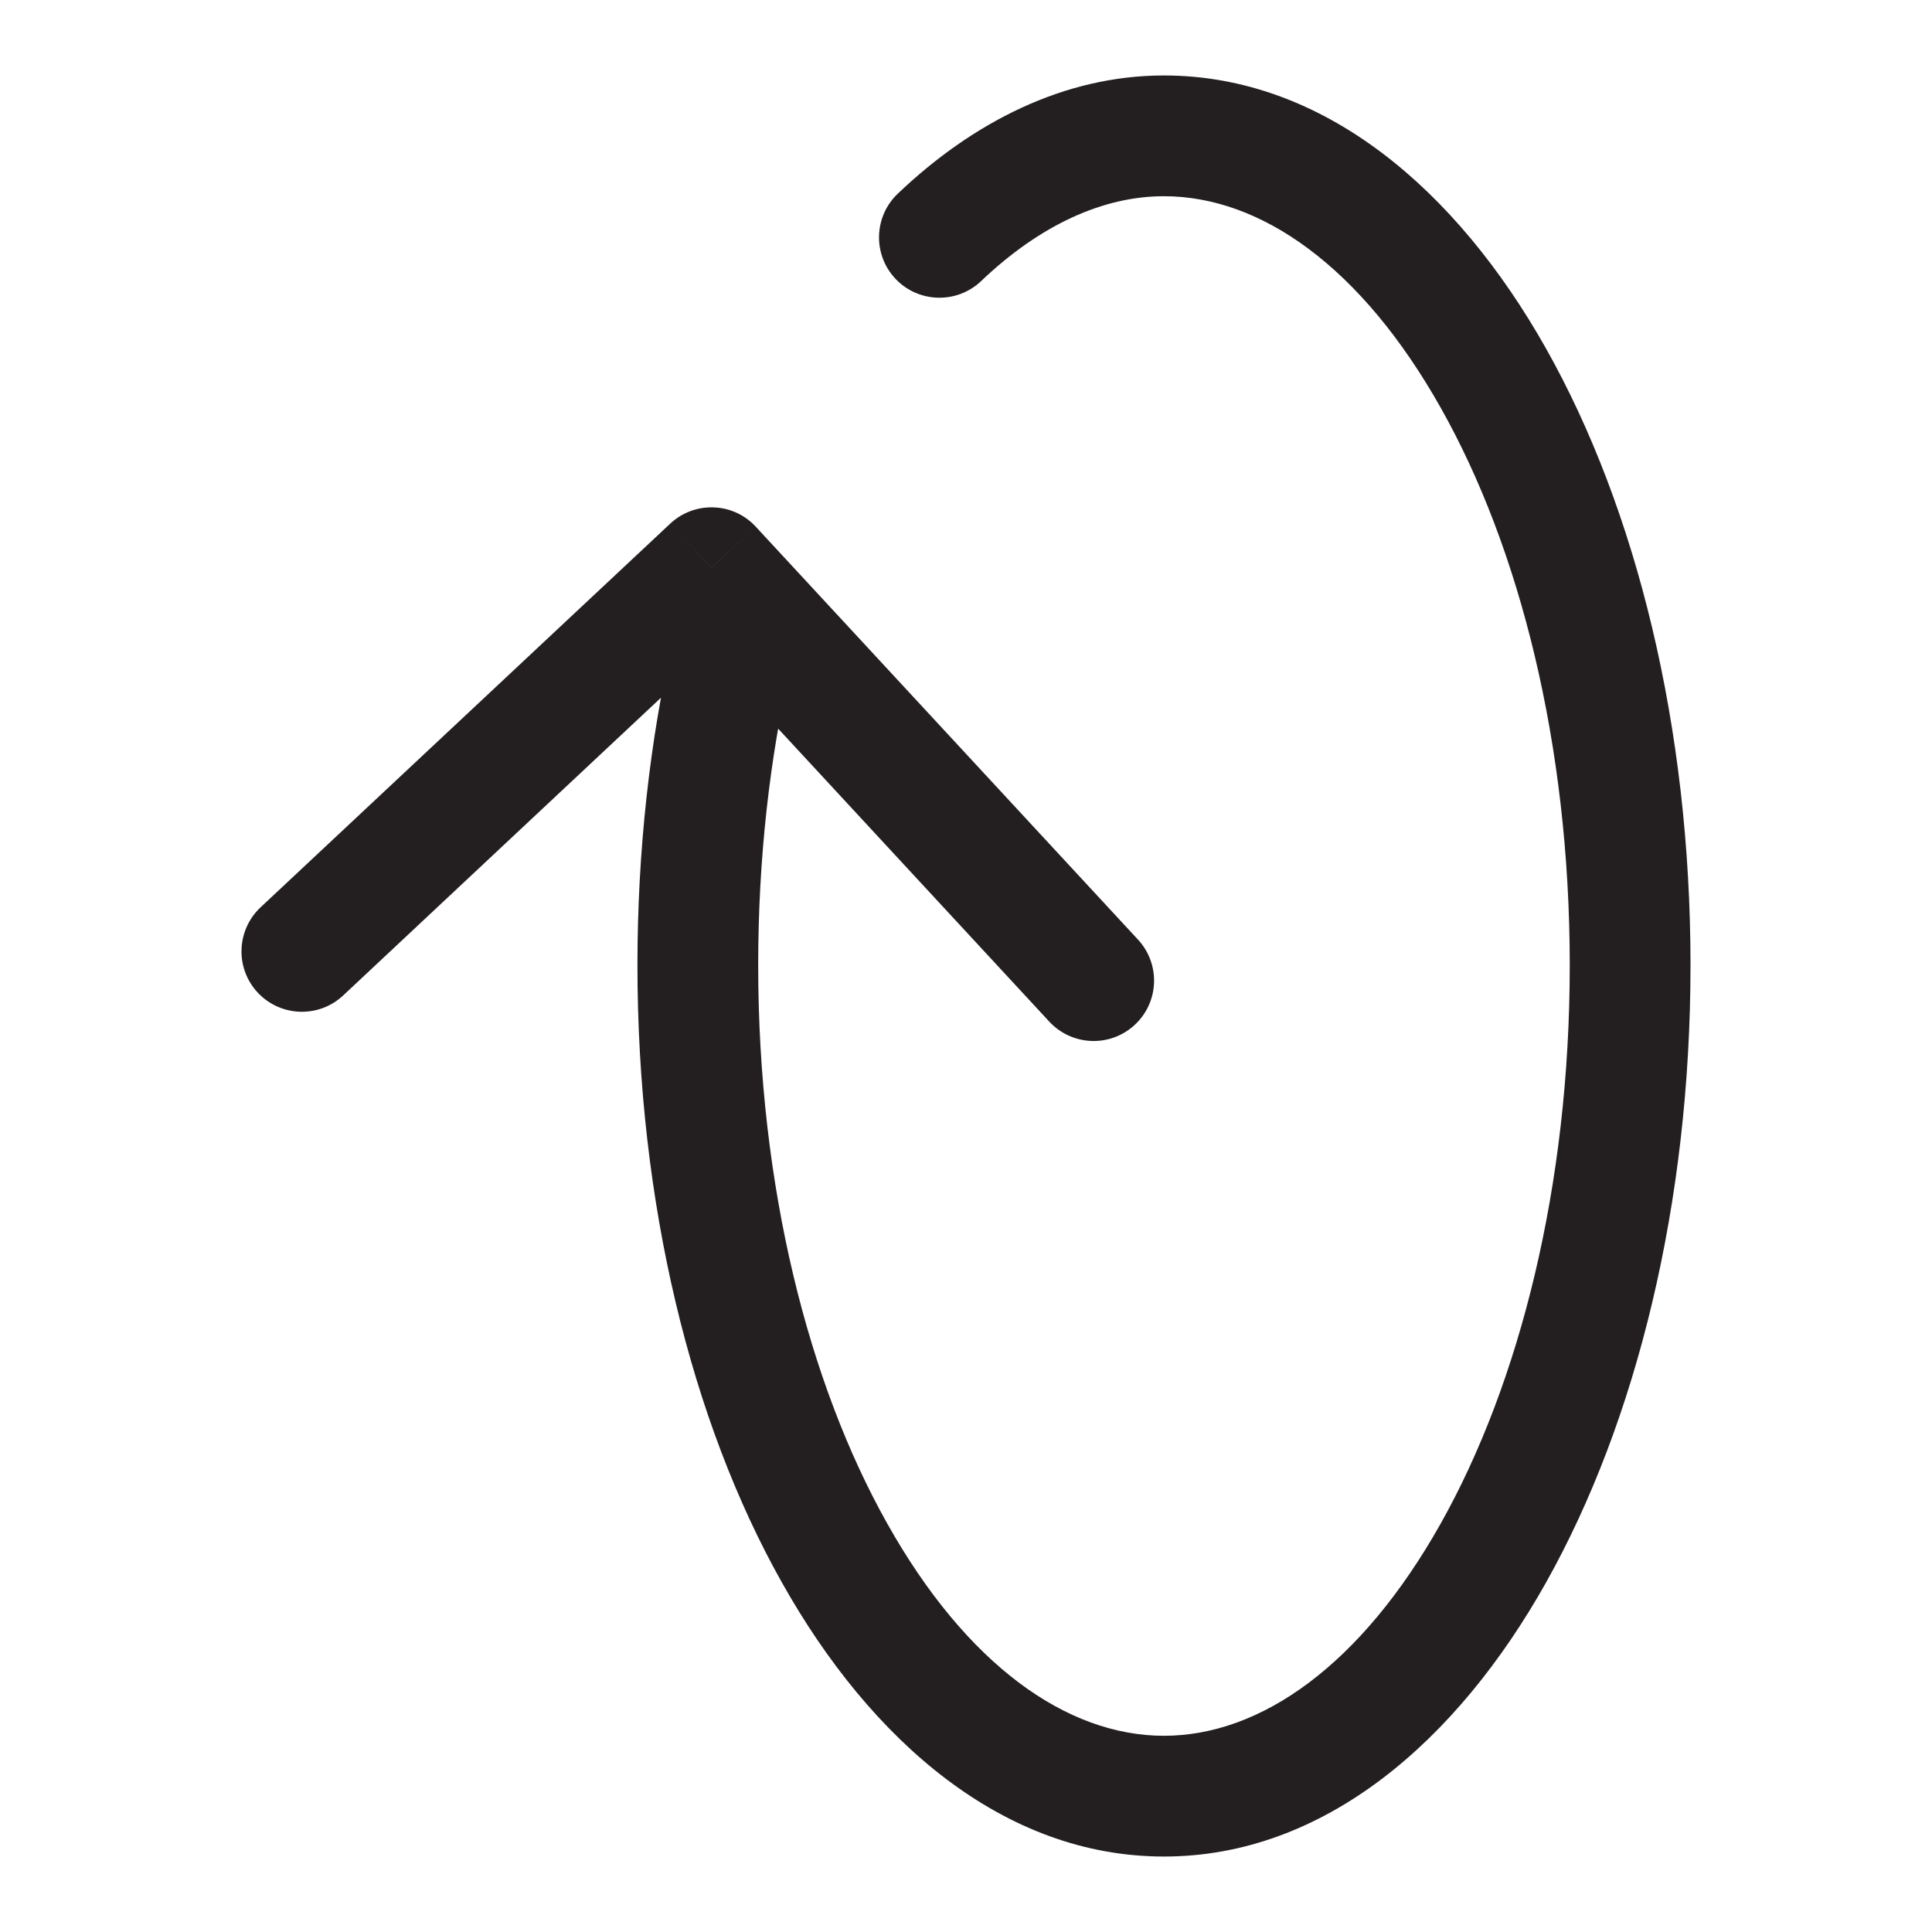
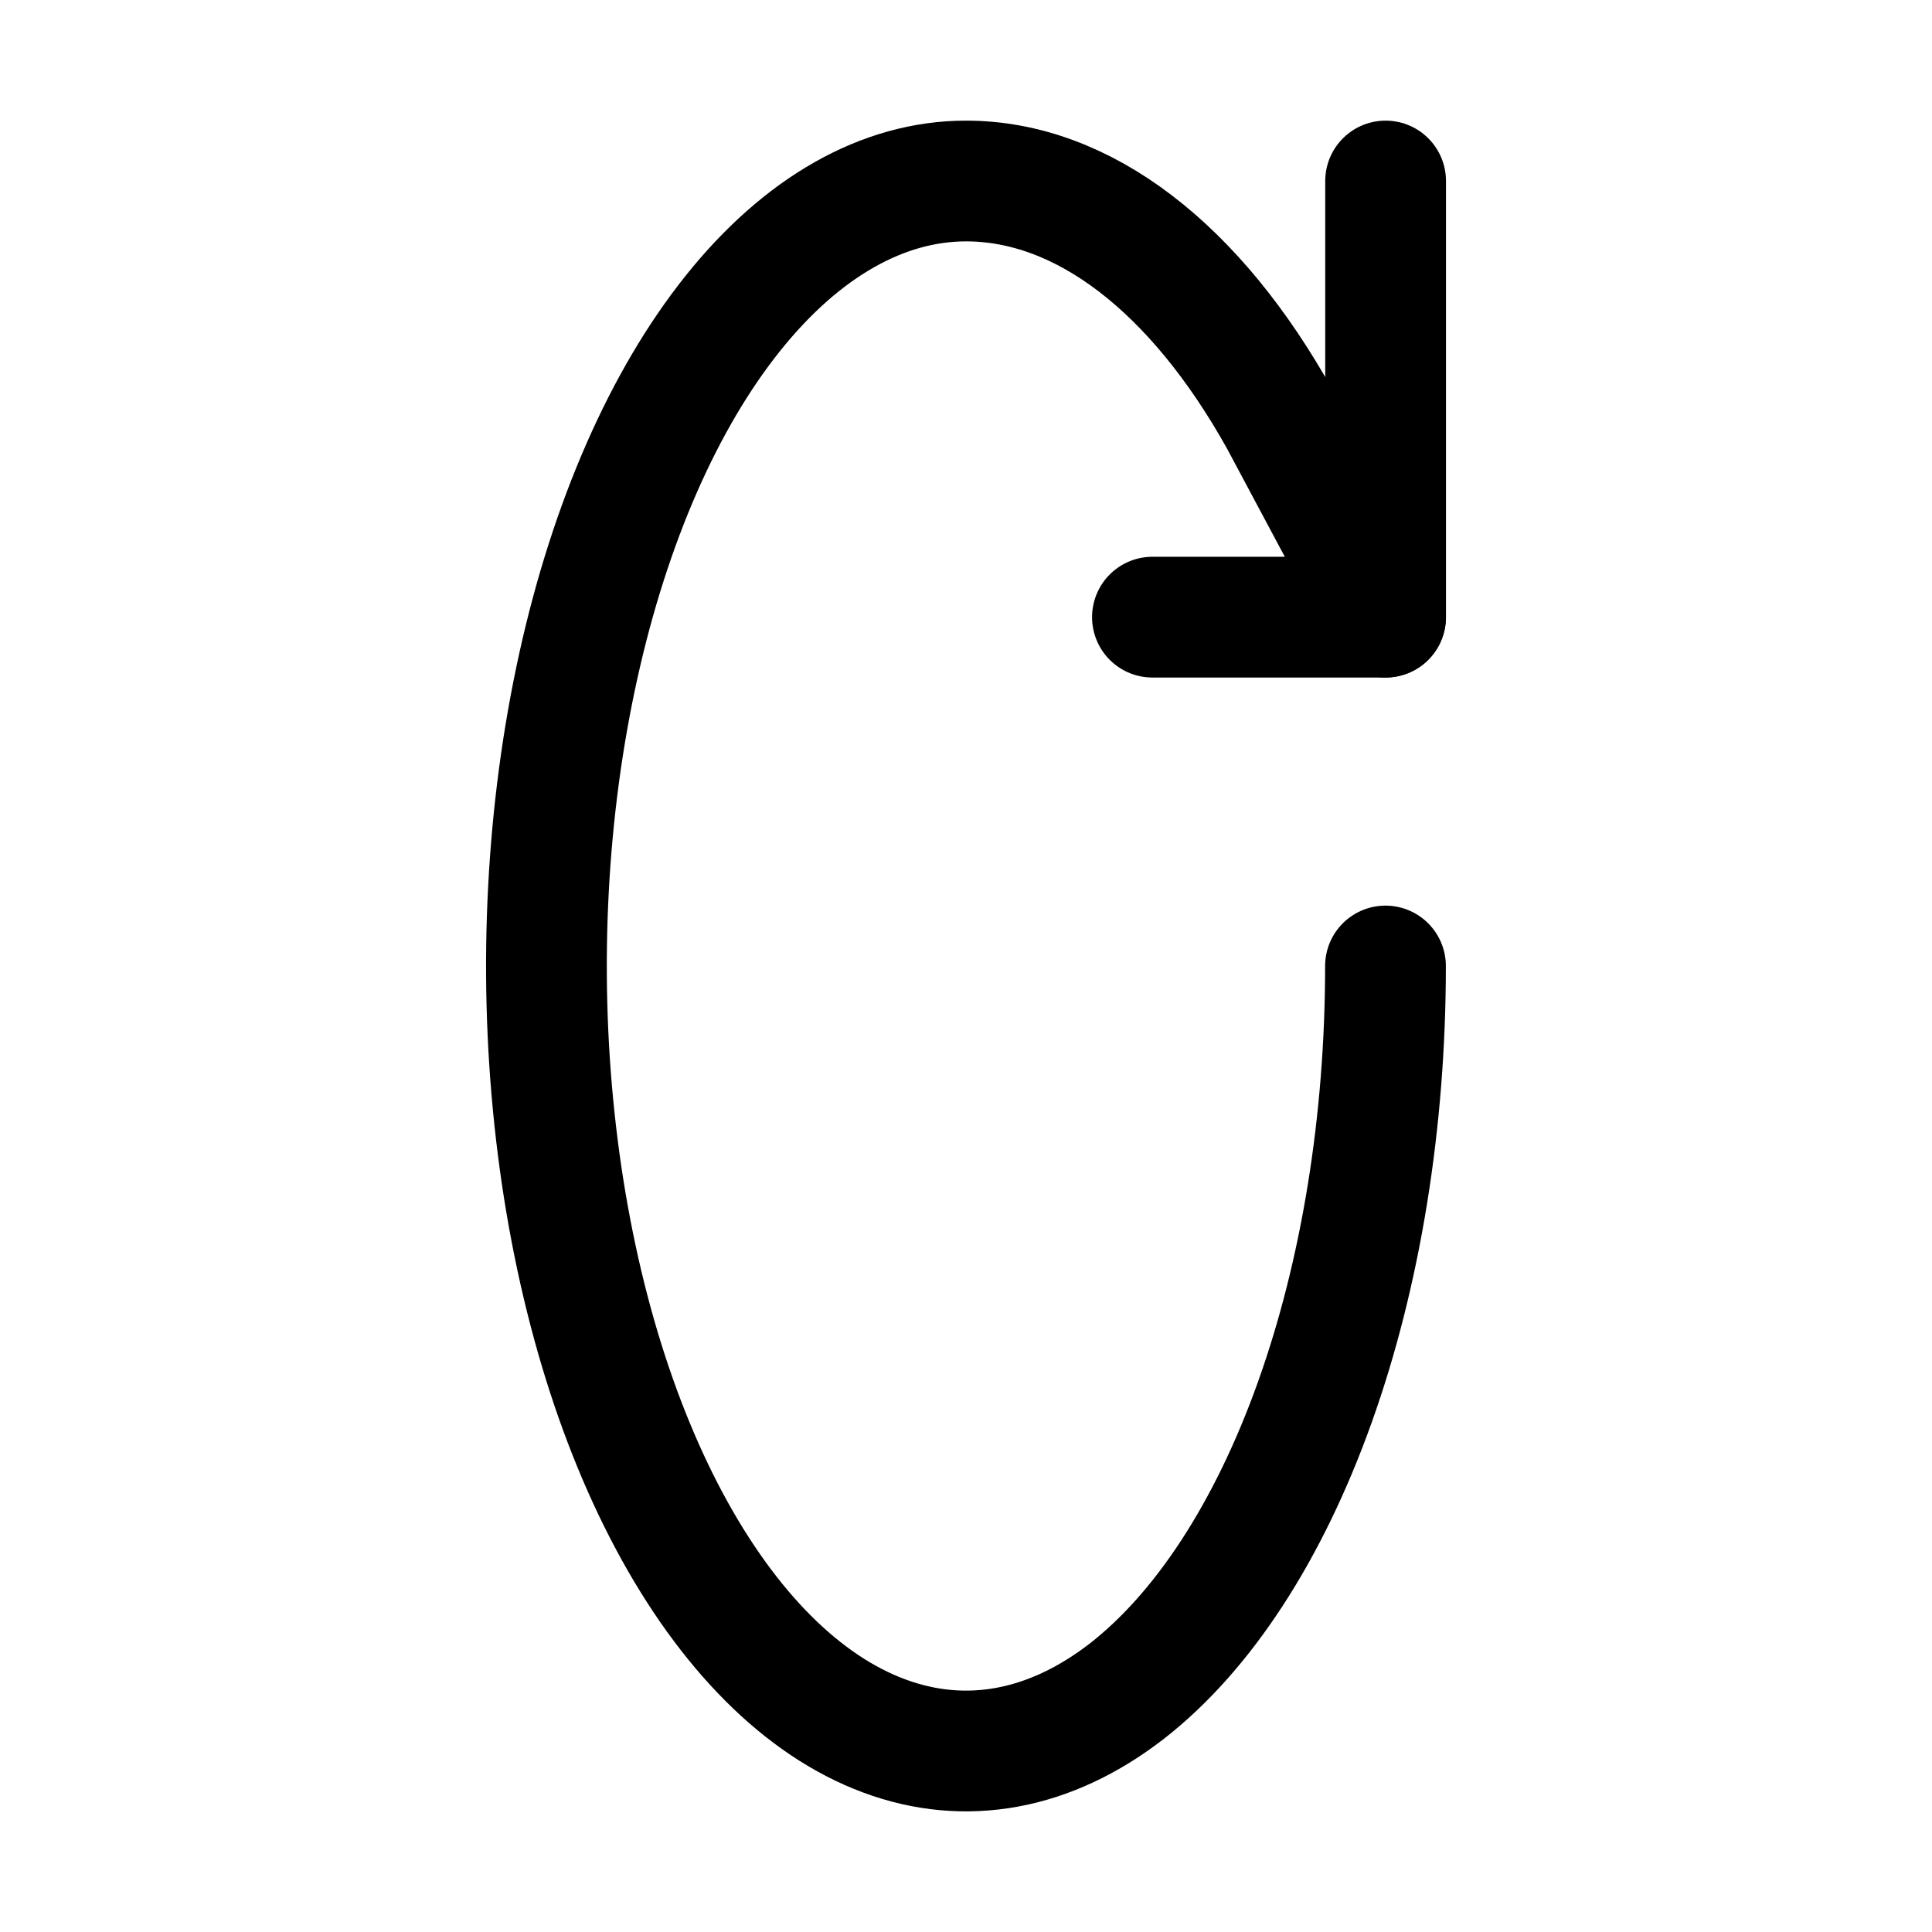
<svg xmlns="http://www.w3.org/2000/svg" width="16" height="16" viewBox="0 0 16 16" fill="none">
-   <path d="M6.55 5.512C6.612 5.243 6.444 4.975 6.175 4.912C5.906 4.85 5.638 5.018 5.575 5.287L6.55 5.512ZM7.435 1.604C7.235 1.794 7.227 2.111 7.418 2.311C7.608 2.51 7.925 2.518 8.125 2.328L7.435 1.604ZM2.158 7.514C1.957 7.703 1.946 8.019 2.135 8.221C2.324 8.422 2.64 8.433 2.842 8.244L2.158 7.514ZM5.892 4.701L6.259 4.362C6.169 4.264 6.043 4.206 5.91 4.202C5.777 4.197 5.648 4.245 5.55 4.337L5.892 4.701ZM8.69 8.461C8.878 8.663 9.194 8.676 9.397 8.488C9.6 8.3 9.612 7.984 9.424 7.781L8.69 8.461ZM5.575 5.287C5.382 6.124 5.279 7.046 5.279 7.993H6.279C6.279 7.116 6.374 6.271 6.55 5.512L5.575 5.287ZM5.279 7.993C5.279 9.965 5.726 11.773 6.475 13.105C7.214 14.422 8.313 15.375 9.639 15.375V14.375C8.836 14.375 8.005 13.789 7.347 12.616C6.697 11.459 6.279 9.826 6.279 7.993H5.279ZM9.639 15.375C10.965 15.375 12.065 14.422 12.804 13.105C13.552 11.773 14 9.965 14 7.993H13C13 9.826 12.582 11.459 11.932 12.616C11.273 13.789 10.442 14.375 9.639 14.375V15.375ZM14 7.993C14 6.021 13.552 4.216 12.804 2.887C12.064 1.573 10.964 0.625 9.639 0.625V1.625C10.443 1.625 11.274 2.209 11.932 3.378C12.582 4.531 13 6.16 13 7.993H14ZM9.639 0.625C8.809 0.625 8.053 1.015 7.435 1.604L8.125 2.328C8.614 1.862 9.136 1.625 9.639 1.625V0.625ZM2.842 8.244L6.234 5.066L5.55 4.337L2.158 7.514L2.842 8.244ZM5.525 5.041L8.69 8.461L9.424 7.781L6.259 4.362L5.525 5.041Z" fill="#231F20" />
+   <path d="M11.474 8C11.474 9.286 11.271 10.543 10.889 11.612C10.507 12.681 9.964 13.514 9.33 14.007C8.695 14.498 7.996 14.627 7.322 14.376C6.648 14.126 6.029 13.506 5.543 12.597C5.057 11.688 4.726 10.53 4.592 9.268C4.458 8.007 4.527 6.7 4.79 5.512C5.053 4.324 5.498 3.309 6.07 2.594C6.641 1.88 7.313 1.499 8 1.499C8.973 1.499 9.903 2.221 10.602 3.478L11.474 5.111" stroke="currentColor" stroke-linecap="round" stroke-linejoin="round" />
+   <path d="M11.475 1.499L11.475 5.111L9.544 5.111" stroke="currentColor" stroke-linecap="round" stroke-linejoin="round" />
</svg>
